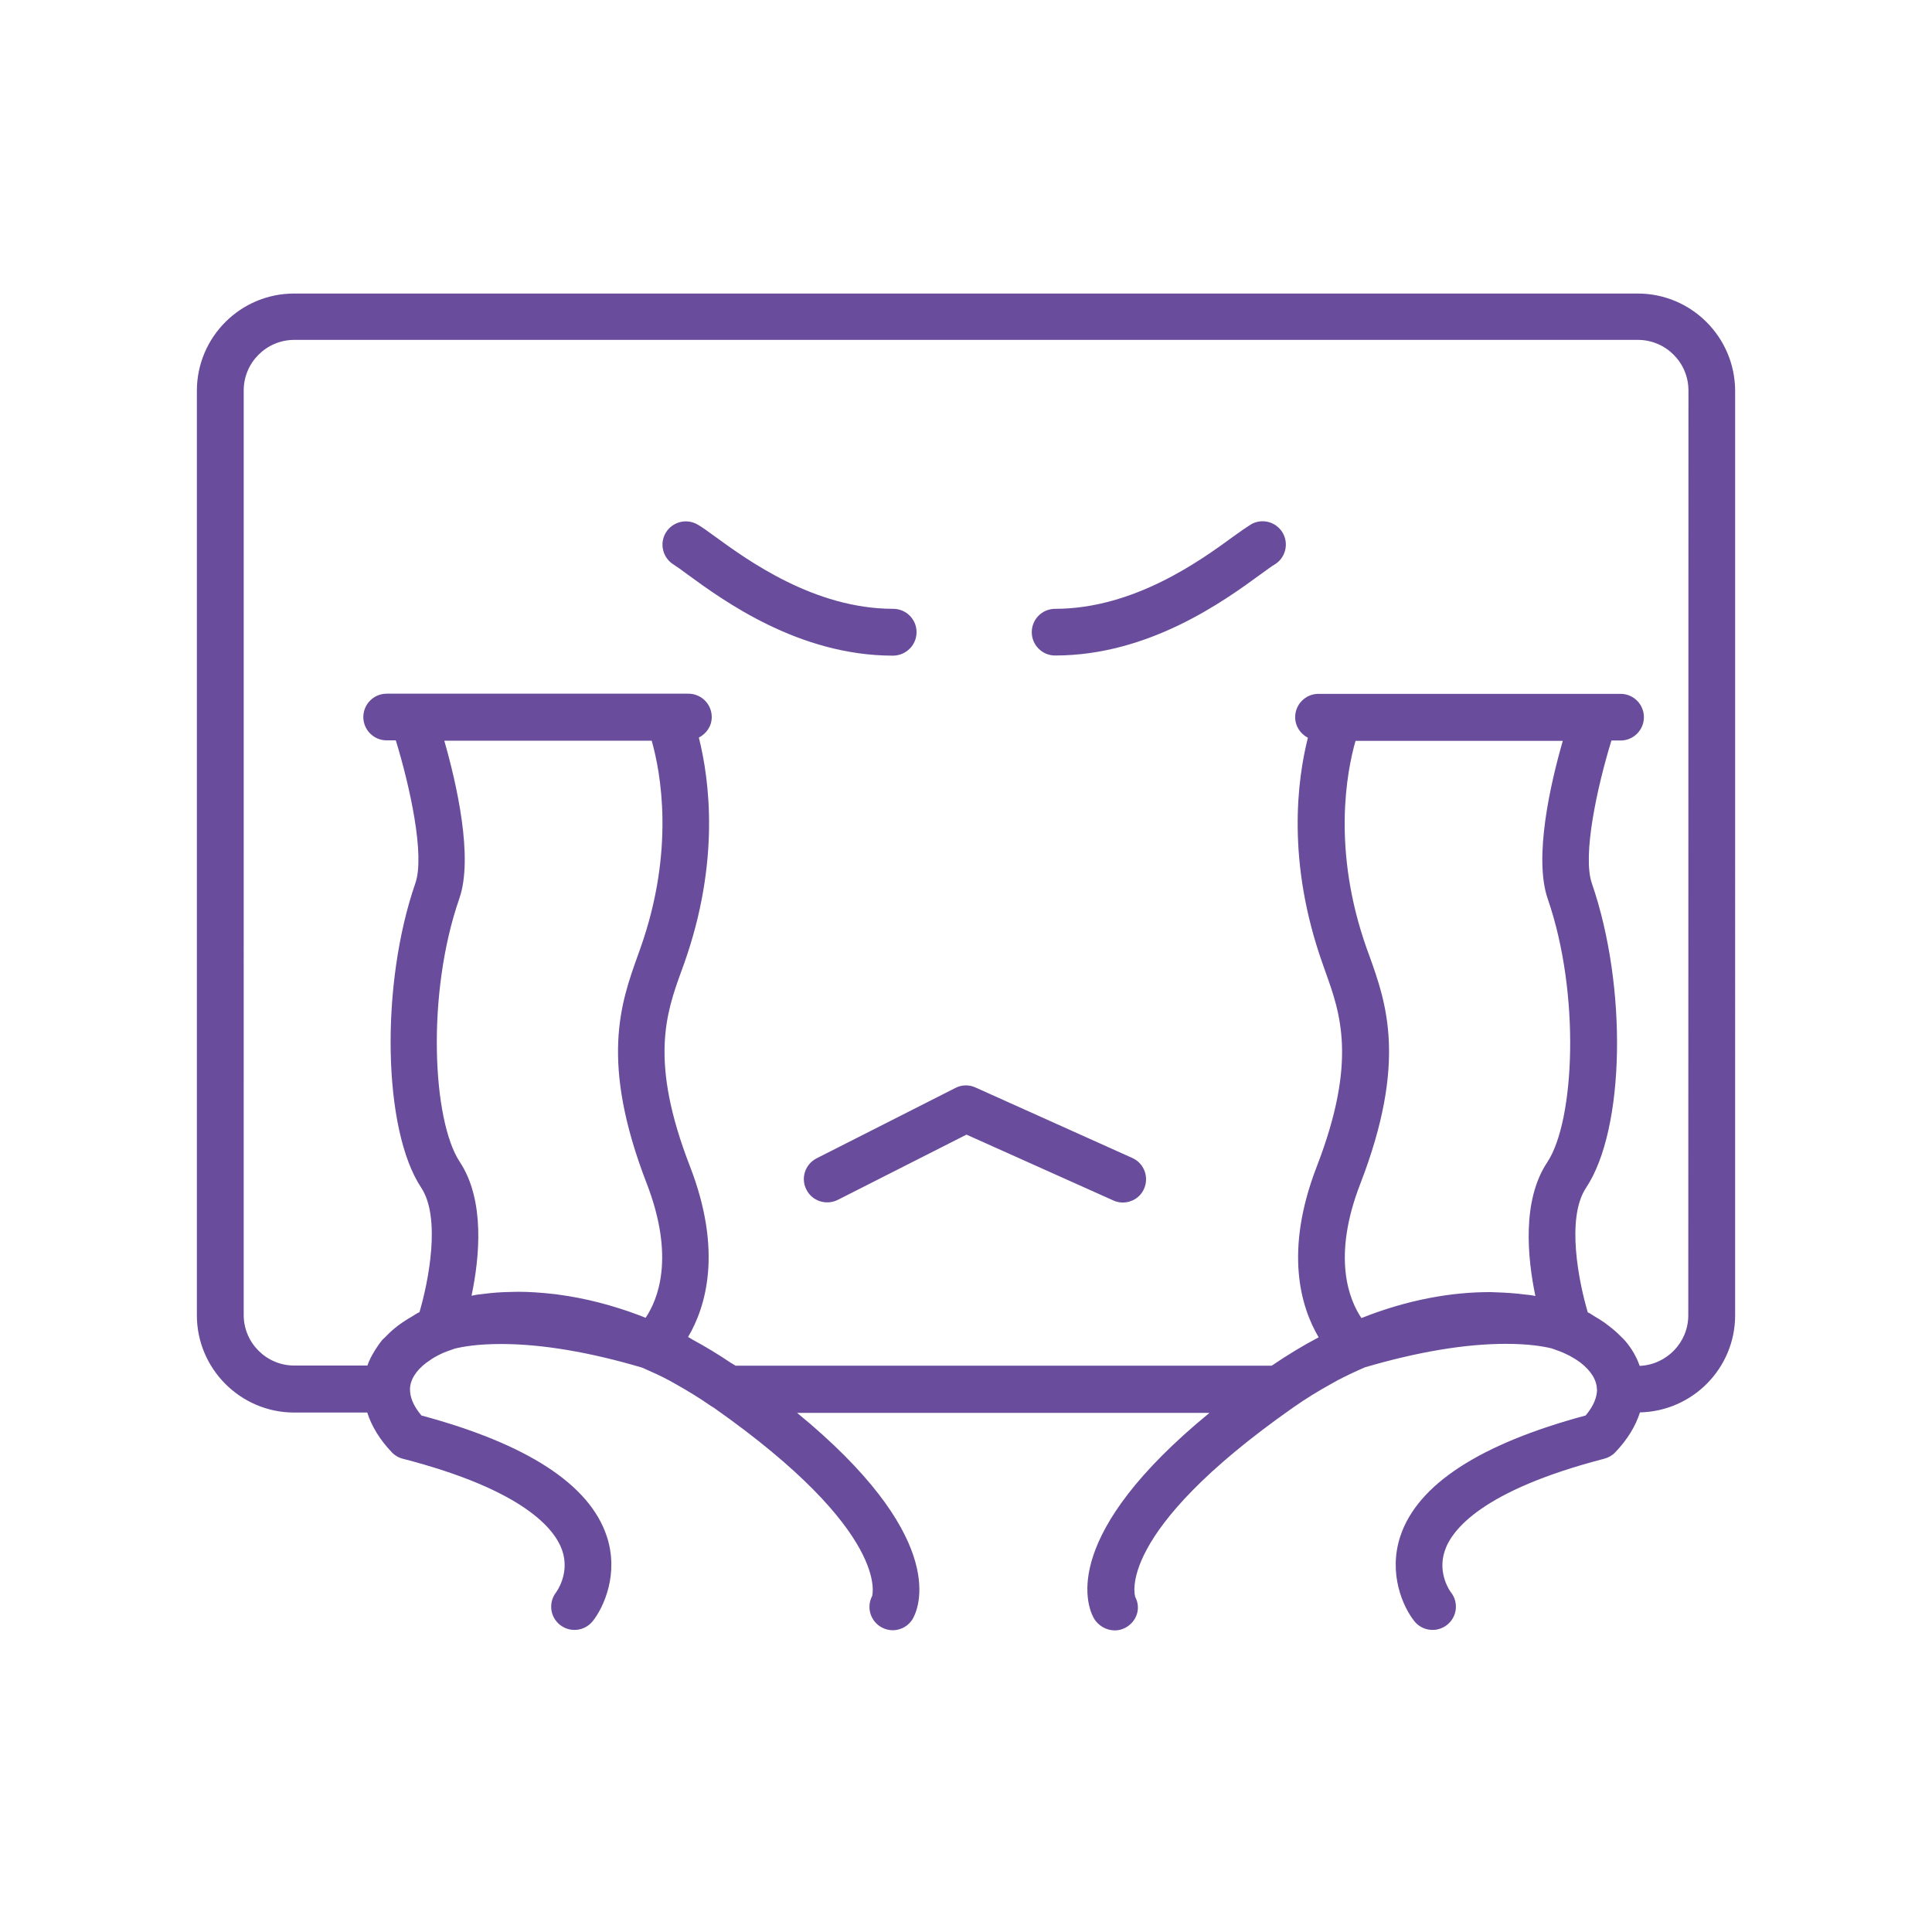
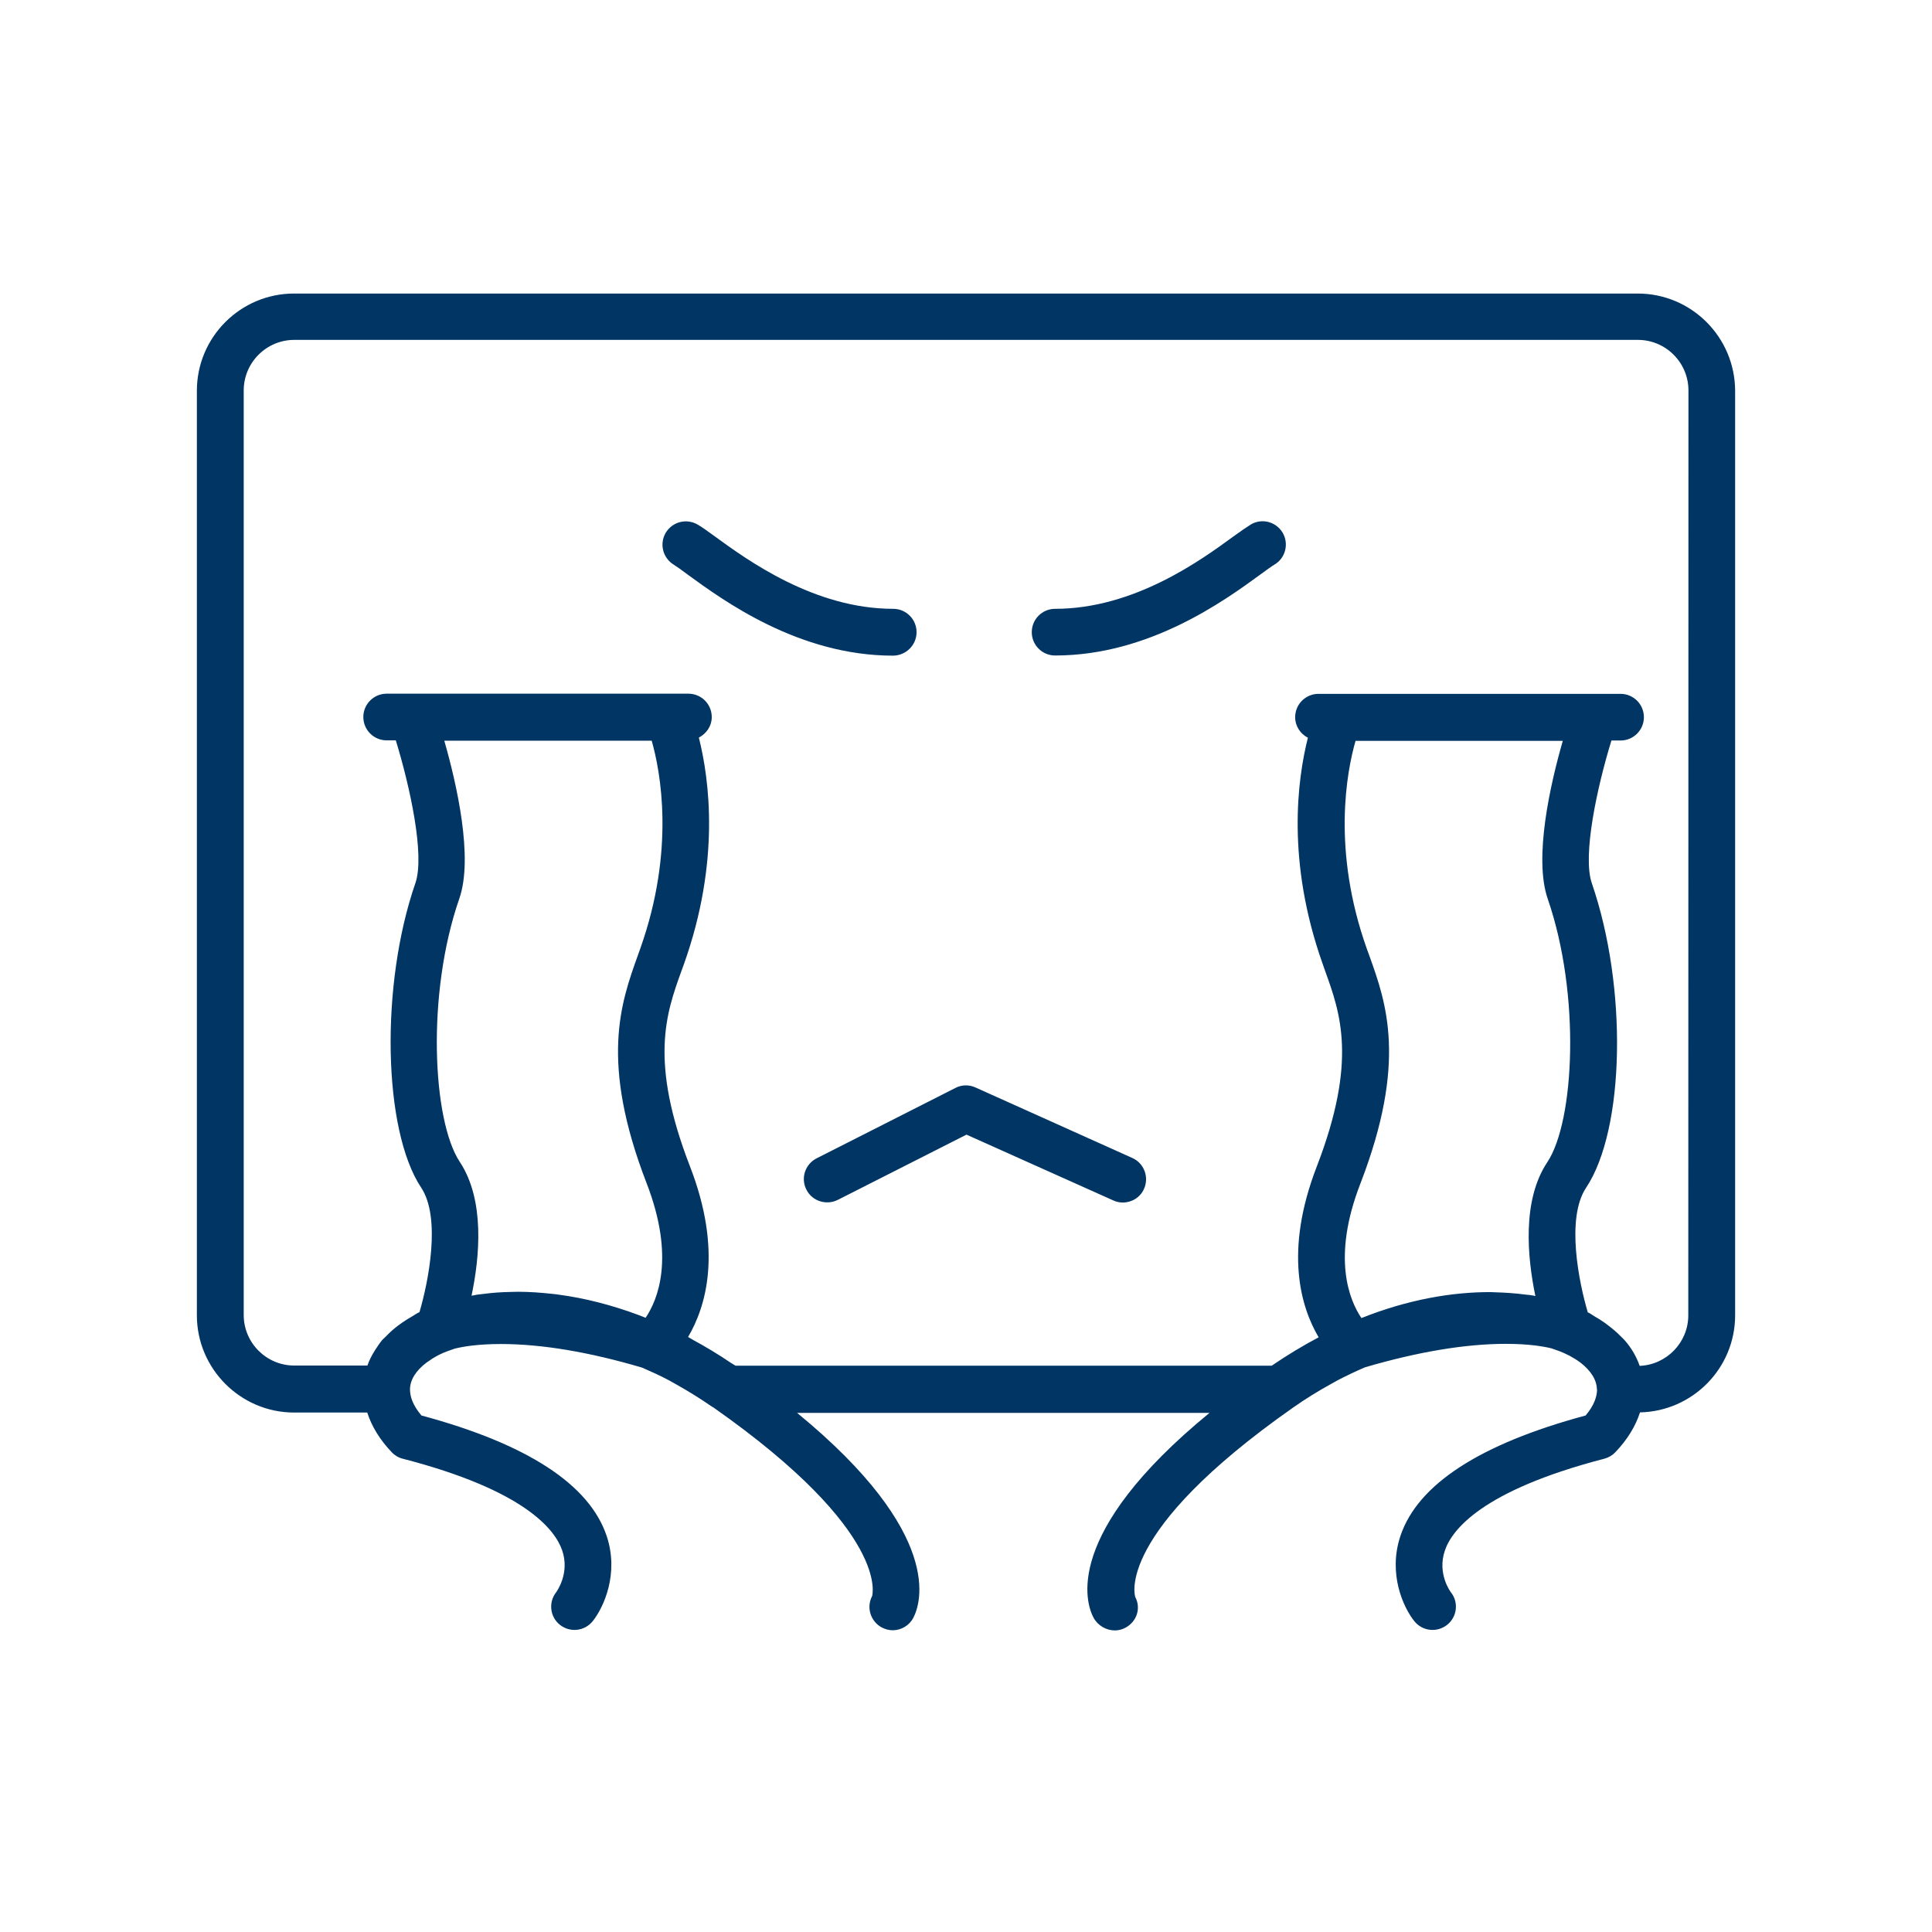
- <svg xmlns="http://www.w3.org/2000/svg" width="180" height="180" viewBox="0 0 180 180" version="1.1">
-   <defs>
-     <style type="text/css">
- @font-face { font-family: ifont; src: url("http://at.alicdn.com/t/font_1442373896_4754455.eot?#iefix") format("embedded-opentype"), url("http://at.alicdn.com/t/font_1442373896_4754455.woff") format("woff"), url("http://at.alicdn.com/t/font_1442373896_4754455.ttf") format("truetype"), url("http://at.alicdn.com/t/font_1442373896_4754455.svg#ifont") format("svg"); }
- 
- </style>
-   </defs>
-   <g class="transform-group">
+ <svg xmlns="http://www.w3.org/2000/svg" version="1.1" id="图层_1" x="0px" y="0px" width="180px" height="180px" viewBox="0 0 180 180" enable-background="new 0 0 180 180" xml:space="preserve">
+   <g>
    <g transform="scale(0.1757812, 0.1757812)">
-       <path d="M868.014 155.581 155.901 155.581c-28.459 0-51.553 23.093-51.553 51.553L104.348 697.13c0 28.367 23.182 51.549 51.553 51.549l38.746 0c2.339 7.269 6.664 14.444 13.063 21.108 1.557 1.641 3.632 2.851 5.794 3.372 64.612 16.694 80.613 37.537 84.422 48.437 4.236 12.11-2.767 21.796-3.2 22.4-4.153 5.366-3.204 13.063 2.074 17.215 5.362 4.236 13.063 3.372 17.387-1.99 5.878-7.44 14.011-25.256 7.352-45.149-9.17-27.335-42.21-48.786-98.172-63.835-4.673-5.534-6.055-10.119-6.055-13.751l0-0.088c0-4.929 3.111-9.947 8.734-14.184 0.172-0.088 0.349-0.26 0.521-0.349 1.641-1.21 3.372-2.334 5.362-3.372 0.433-0.26 0.953-0.521 1.386-0.693 2.334-1.21 5.101-2.074 7.784-3.027 4.324-1.037 12.021-2.423 24.391-2.423 21.623 0 46.88 4.241 74.903 12.542 4.673 2.078 9.431 4.153 14.1 6.66 1.469 0.781 2.855 1.557 4.324 2.423 5.971 3.376 11.937 7.008 17.904 11.16 0.521 0.344 1.042 0.605 1.557 0.949 94.452 66.341 83.901 99.818 83.989 99.818l0 0c-3.2 6.055-0.865 13.49 5.101 16.69 1.818 0.953 3.809 1.474 5.794 1.474 4.412 0 8.738-2.423 10.9-6.576 3.893-7.352 16.778-44.373-61.584-108.64l218.573 0c-78.279 64.183-65.392 101.116-61.5 108.467 2.25 4.236 6.748 6.832 11.333 6.832 1.818 0 3.72-0.433 5.534-1.381 6.055-3.204 8.477-10.295 5.278-16.35-0.088-0.344-11.244-33.817 83.729-100.419 6.66-4.673 13.146-8.65 19.722-12.286 1.21-0.689 2.418-1.381 3.544-1.986 4.929-2.595 9.775-4.845 14.704-7.008 28.027-8.217 53.195-12.454 74.735-12.454 12.366 0 20.066 1.381 24.302 2.418 2.683 0.953 5.538 1.906 7.873 3.116 0.433 0.26 0.865 0.433 1.298 0.605 2.074 1.126 4.065 2.334 5.706 3.548l0.26 0.172c5.622 4.324 8.738 9.254 8.822 14.272 0 0.088 0.088 0.088 0.088 0.172-0.088 3.632-1.469 8.217-6.055 13.667-55.962 15.049-89.002 36.5-98.172 63.835-6.66 19.978 1.469 37.798 7.352 45.149 4.236 5.362 12.021 6.227 17.387 1.99 5.362-4.241 6.227-12.026 1.986-17.299-0.084-0.088-7.352-9.775-3.2-21.972 3.632-10.984 19.549-31.915 84.506-48.782 2.25-0.605 4.241-1.73 5.799-3.372 6.487-6.748 10.812-13.927 13.146-21.192 27.85-0.609 50.428-23.354 50.428-51.465L919.659 207.135C919.568 178.674 896.474 155.581 868.014 155.581L868.014 155.581 868.014 155.581zM235.477 392.578l109.933 0c4.673 16.346 12.542 57.864-6.055 110.194l-1.298 3.636c-8.994 25.083-20.238 56.306 4.673 120.745 15.221 39.355 5.878 61.761-0.521 71.274l-0.088 0c-1.121-0.433-2.162-0.865-3.284-1.298-14.793-5.538-28.976-9.082-42.471-10.9-1.126-0.172-2.334-0.344-3.46-0.433-6.315-0.693-12.454-1.126-18.337-1.126-1.298 0-2.595 0.088-3.981 0.088-4.929 0.084-9.687 0.433-14.272 1.037-1.21 0.172-2.423 0.26-3.632 0.433-0.953 0.172-1.818 0.433-2.767 0.521 4.324-20.415 7.18-50.688-6.227-70.926-14.448-21.801-17.82-88.918-0.26-139.518C251.046 454.595 241.964 415.155 235.477 392.578L235.477 392.578 235.477 392.578zM721.06 627.242c24.911-64.528 13.667-95.75 4.669-120.833l-1.298-3.548c-18.597-52.418-10.635-93.935-5.967-110.194l109.849 0c-6.487 22.489-15.57 61.928-7.956 83.813 17.471 50.688 14.183 117.806-0.26 139.518-13.495 20.238-10.551 50.511-6.315 70.926-0.949-0.172-1.814-0.433-2.855-0.521-0.777-0.084-1.641-0.172-2.507-0.26-5.101-0.689-10.467-1.037-16.089-1.21-0.777 0-1.469-0.088-2.162-0.088-20.671-0.084-44.025 3.981-68.587 13.755C715.177 689.086 705.752 666.597 721.06 627.242L721.06 627.242 721.06 627.242zM894.828 697.13c0 14.444-11.501 26.205-25.772 26.814-1.647-4.757-4.241-9.343-7.961-13.583-0.517-0.605-1.122-1.121-1.641-1.641-0.172-0.26-0.433-0.433-0.605-0.605-1.818-1.902-3.893-3.632-6.143-5.362-0.693-0.521-1.469-1.126-2.162-1.647-1.729-1.21-3.632-2.423-5.622-3.544-0.865-0.521-1.557-1.042-2.422-1.557-0.256-0.172-0.605-0.26-0.865-0.349 0 0-0.084 0-0.084-0.084-4.673-15.83-11.677-49.907-0.865-66.085 20.587-30.962 21.968-106.389 3.027-161.314-5.106-14.788 2.855-51.204 10.379-75.684l4.841 0c6.836 0 12.37-5.534 12.37-12.366 0-6.836-5.534-12.37-12.37-12.37l-13.839 0L709.471 367.754l-10.64 0c-6.836 0-12.37 5.534-12.37 12.37 0 4.757 2.767 8.822 6.748 10.896-5.538 21.972-11.505 65.476 7.868 119.968l1.298 3.72c8.045 22.316 17.127 47.572-4.408 103.45-17.559 45.322-8.389 74.819 0.949 90.648-8.217 4.324-16.518 9.338-24.907 15.049l0 0L389.87 723.854c-0.781-0.521-1.557-0.953-2.423-1.469-6.748-4.585-13.579-8.65-20.242-12.282-0.777-0.433-1.641-0.953-2.507-1.474 9.343-15.825 18.509-45.322 0.953-90.56-21.623-55.79-12.542-81.046-4.502-103.362l1.386-3.804c19.373-54.492 13.406-97.912 7.872-119.968 3.977-2.078 6.832-6.055 6.832-10.9 0-6.832-5.534-12.37-12.37-12.37l-10.551 0L218.782 367.666l-13.839 0c-6.836 0-12.37 5.538-12.37 12.37 0 6.832 5.534 12.37 12.37 12.37l4.841 0c7.528 24.562 15.486 60.891 10.379 75.684-18.68 53.887-17.211 130.781 3.027 161.314 10.728 16.085 3.809 50.251-0.865 66.081-0.256 0.172-0.689 0.26-0.949 0.433-0.953 0.521-1.818 1.126-2.683 1.647-1.813 1.037-3.632 2.162-5.274 3.284-0.781 0.609-1.647 1.126-2.423 1.73-2.162 1.647-4.153 3.376-5.883 5.19l-0.777 0.781c-0.521 0.517-1.126 1.037-1.647 1.557-1.469 1.73-2.679 3.632-3.893 5.446 0 0.088-0.084 0.088-0.084 0.176-1.647 2.595-3.027 5.274-3.981 8.041l-38.751 0c-14.788 0-26.814-12.021-26.814-26.814L129.169 206.958c0-14.788 12.026-26.814 26.814-26.814l712.118 0c14.793 0 26.814 12.026 26.814 26.814L894.828 697.13 894.828 697.13 894.828 697.13zM485.793 335.059c0-6.832-5.534-12.37-12.37-12.37-41.862 0-77.325-25.86-94.452-38.319-3.893-2.851-7.008-5.101-9.17-6.311-5.878-3.46-13.406-1.557-16.95 4.324-3.46 5.878-1.557 13.406 4.324 16.95 1.641 1.037 4.065 2.767 7.18 5.106 19.201 14.011 59.073 43.071 108.984 43.071C480.259 347.429 485.793 341.891 485.793 335.059L485.793 335.059 485.793 335.059zM662.848 278.06c-2.074 1.298-5.19 3.46-9.166 6.311-17.043 12.458-52.506 38.319-94.456 38.319-6.832 0-12.366 5.538-12.366 12.37 0 6.832 5.534 12.37 12.366 12.37 49.911 0 89.783-29.064 108.984-43.075 3.116-2.25 5.538-4.065 7.269-5.101 5.883-3.46 7.784-11.072 4.324-16.955C676.255 276.414 668.643 274.512 662.848 278.06L662.848 278.06 662.848 278.06zM600.138 613.746l-83.119-37.365c-3.376-1.557-7.352-1.469-10.639 0.26l-73.521 37.277c-6.143 3.116-8.566 10.555-5.45 16.61 3.027 6.055 10.467 8.473 16.606 5.446l68.247-34.598 77.758 34.859c1.641 0.781 3.372 1.126 5.101 1.126 4.673 0 9.259-2.683 11.244-7.263C609.137 623.866 606.365 616.513 600.138 613.746L600.138 613.746 600.138 613.746zM600.138 613.746" fill="#694c9c" />
+       <path fill="#003564" d="M868.012,155.581H155.9c-28.458,0-51.553,23.094-51.553,51.553v490.001    c0,28.367,23.183,51.544,51.553,51.544h38.747c2.339,7.267,6.664,14.444,13.061,21.111c1.558,1.639,3.633,2.85,5.794,3.367    c64.611,16.7,80.614,37.544,84.422,48.445c4.236,12.111-2.767,21.789-3.2,22.4c-4.153,5.367-3.203,13.056,2.075,17.211    c5.361,4.233,13.061,3.378,17.386-1.989c5.878-7.444,14.011-25.256,7.353-45.144c-9.169-27.345-42.211-48.789-98.172-63.845    c-4.672-5.533-6.056-10.117-6.056-13.745v-0.089c0-4.933,3.111-9.95,8.736-14.189c0.169-0.089,0.344-0.256,0.517-0.344    c1.644-1.211,3.372-2.333,5.364-3.367c0.433-0.267,0.956-0.522,1.383-0.7c2.336-1.211,5.103-2.078,7.786-3.022    c4.322-1.044,12.019-2.422,24.389-2.422c21.625,0,46.881,4.233,74.903,12.533c4.675,2.078,9.433,4.156,14.1,6.667    c1.469,0.778,2.858,1.556,4.325,2.422c5.972,3.378,11.936,7.011,17.908,11.156c0.517,0.344,1.042,0.611,1.556,0.956    c94.453,66.333,83.903,99.811,83.989,99.811l0,0c-3.2,6.056-0.864,13.489,5.103,16.689c1.817,0.956,3.808,1.478,5.792,1.478    c4.414,0,8.739-2.422,10.903-6.578c3.892-7.344,16.778-44.367-61.586-108.633h218.578c-78.283,64.178-65.395,101.111-61.5,108.467    c2.244,4.233,6.745,6.833,11.333,6.833c1.811,0,3.717-0.433,5.533-1.389c6.056-3.2,8.478-10.289,5.278-16.344    c-0.089-0.344-11.245-33.822,83.728-100.422c6.661-4.678,13.144-8.656,19.722-12.289c1.206-0.689,2.417-1.378,3.539-1.989    c4.933-2.589,9.778-4.844,14.711-7c28.022-8.222,53.189-12.456,74.733-12.456c12.367,0,20.067,1.378,24.3,2.422    c2.683,0.944,5.539,1.9,7.878,3.111c0.433,0.256,0.861,0.433,1.294,0.6c2.072,1.133,4.061,2.333,5.706,3.556l0.261,0.167    c5.617,4.322,8.739,9.256,8.817,14.278c0,0.089,0.089,0.089,0.089,0.167c-0.089,3.633-1.467,8.222-6.056,13.667    c-55.956,15.056-89,36.5-98.167,63.833c-6.661,19.978,1.467,37.8,7.35,45.156c4.239,5.356,12.022,6.222,17.389,1.989    c5.361-4.244,6.228-12.022,1.983-17.3c-0.083-0.089-7.35-9.778-3.2-21.978c3.633-10.978,19.55-31.911,84.511-48.778    c2.244-0.606,4.233-1.733,5.789-3.367c6.489-6.756,10.822-13.933,13.156-21.2c27.844-0.6,50.422-23.344,50.422-51.456V207.134    C919.568,178.675,896.479,155.581,868.012,155.581L868.012,155.581L868.012,155.581z M235.478,392.578h109.934    c4.672,16.347,12.542,57.864-6.056,110.195l-1.297,3.636c-8.994,25.081-20.239,56.303,4.672,120.747    c15.222,39.356,5.878,61.756-0.519,71.272h-0.089c-1.119-0.433-2.161-0.867-3.283-1.294c-14.792-5.544-28.978-9.089-42.472-10.906    c-1.125-0.172-2.331-0.339-3.456-0.428c-6.319-0.7-12.458-1.133-18.339-1.133c-1.297,0-2.594,0.089-3.983,0.089    c-4.928,0.089-9.686,0.433-14.272,1.039c-1.206,0.172-2.419,0.261-3.631,0.433c-0.953,0.172-1.819,0.433-2.767,0.522    c4.325-20.417,7.178-50.689-6.228-70.928c-14.447-21.8-17.819-88.917-0.258-139.517    C251.045,454.595,241.964,415.156,235.478,392.578L235.478,392.578L235.478,392.578z M721.062,627.245    c24.911-64.533,13.667-95.756,4.672-120.836l-1.3-3.547c-18.6-52.417-10.633-93.936-5.967-110.195h109.845    c-6.483,22.489-15.567,61.928-7.956,83.814c17.472,50.686,14.189,117.809-0.256,139.52c-13.5,20.233-10.556,50.511-6.317,70.922    c-0.95-0.167-1.817-0.433-2.856-0.522c-0.772-0.078-1.639-0.167-2.506-0.256c-5.1-0.689-10.467-1.039-16.089-1.211    c-0.778,0-1.472-0.089-2.167-0.089c-20.667-0.083-44.022,3.983-68.583,13.756C715.179,689.09,705.757,666.601,721.062,627.245    L721.062,627.245L721.062,627.245z M894.829,697.134c0,14.444-11.5,26.2-25.772,26.811c-1.644-4.756-4.239-9.344-7.956-13.583    c-0.522-0.606-1.122-1.122-1.644-1.639c-0.178-0.267-0.433-0.433-0.606-0.611c-1.817-1.9-3.894-3.628-6.139-5.356    c-0.7-0.522-1.478-1.128-2.167-1.65c-1.733-1.206-3.633-2.422-5.622-3.544c-0.867-0.517-1.556-1.039-2.422-1.556    c-0.256-0.172-0.6-0.261-0.867-0.35c0,0-0.078,0-0.078-0.083c-4.678-15.828-11.678-49.906-0.867-66.083    c20.589-30.967,21.967-106.389,3.022-161.317c-5.106-14.786,2.856-51.203,10.378-75.683h4.844c6.833,0,12.367-5.533,12.367-12.367    s-5.533-12.369-12.367-12.369h-13.833H709.473h-10.639c-6.839,0-12.372,5.536-12.372,12.369c0,4.758,2.767,8.822,6.75,10.897    c-5.539,21.972-11.511,65.475,7.867,119.97l1.3,3.719c8.044,22.314,17.122,47.57-4.411,103.447    c-17.556,45.322-8.389,74.822,0.944,90.65c-8.211,4.328-16.511,9.339-24.9,15.05l0,0H389.87c-0.781-0.522-1.556-0.956-2.422-1.472    c-6.747-4.583-13.581-8.65-20.242-12.283c-0.778-0.433-1.642-0.95-2.508-1.472c9.344-15.828,18.508-45.322,0.953-90.561    c-21.622-55.789-12.542-81.045-4.5-103.359l1.386-3.803c19.372-54.495,13.406-97.914,7.872-119.97    c3.975-2.078,6.831-6.056,6.831-10.9c0-6.833-5.531-12.369-12.367-12.369h-10.556H218.781h-13.839    c-6.833,0-12.369,5.536-12.369,12.369c0,6.831,5.536,12.369,12.369,12.369h4.842c7.528,24.561,15.486,60.889,10.381,75.683    c-18.681,53.889-17.211,130.778,3.025,161.311c10.733,16.089,3.811,50.256-0.864,66.083c-0.256,0.172-0.689,0.261-0.947,0.428    c-0.953,0.522-1.817,1.133-2.681,1.656c-1.814,1.033-3.633,2.156-5.275,3.278c-0.783,0.611-1.647,1.128-2.422,1.733    c-2.164,1.644-4.153,3.378-5.883,5.189l-0.778,0.778c-0.519,0.522-1.125,1.044-1.644,1.556c-1.469,1.733-2.681,3.633-3.894,5.456    c0,0.078-0.083,0.078-0.083,0.167c-1.647,2.6-3.028,5.278-3.981,8.044h-38.75c-14.789,0-26.814-12.022-26.814-26.811V206.959    c0-14.789,12.025-26.814,26.814-26.814h712.115c14.8,0,26.811,12.025,26.811,26.814L894.829,697.134L894.829,697.134    L894.829,697.134z M485.795,335.059c0-6.831-5.536-12.369-12.372-12.369c-41.861,0-77.325-25.856-94.45-38.317    c-3.894-2.853-7.008-5.103-9.172-6.311c-5.878-3.461-13.406-1.558-16.95,4.322c-3.458,5.878-1.556,13.408,4.325,16.95    c1.642,1.039,4.067,2.767,7.183,5.108c19.2,14.011,59.07,43.069,108.981,43.069C480.259,347.428,485.795,341.892,485.795,335.059    L485.795,335.059L485.795,335.059z M662.845,278.062c-2.072,1.297-5.189,3.458-9.167,6.311    c-17.039,12.456-52.5,38.317-94.456,38.317c-6.828,0-12.361,5.539-12.361,12.369c0,6.833,5.533,12.369,12.361,12.369    c49.911,0,89.789-29.064,108.989-43.075c3.111-2.25,5.533-4.064,7.267-5.1c5.883-3.461,7.789-11.072,4.322-16.956    C676.257,276.414,668.645,274.512,662.845,278.062L662.845,278.062L662.845,278.062z M600.14,613.745l-83.117-37.367    c-3.378-1.556-7.356-1.467-10.642,0.267l-73.522,37.278c-6.142,3.111-8.567,10.55-5.45,16.606    c3.028,6.061,10.467,8.472,16.606,5.45l68.247-34.6l77.761,34.856c1.639,0.783,3.367,1.133,5.1,1.133    c4.672,0,9.256-2.689,11.244-7.267C609.134,623.868,606.368,616.512,600.14,613.745L600.14,613.745L600.14,613.745z" />
    </g>
  </g>
</svg>
